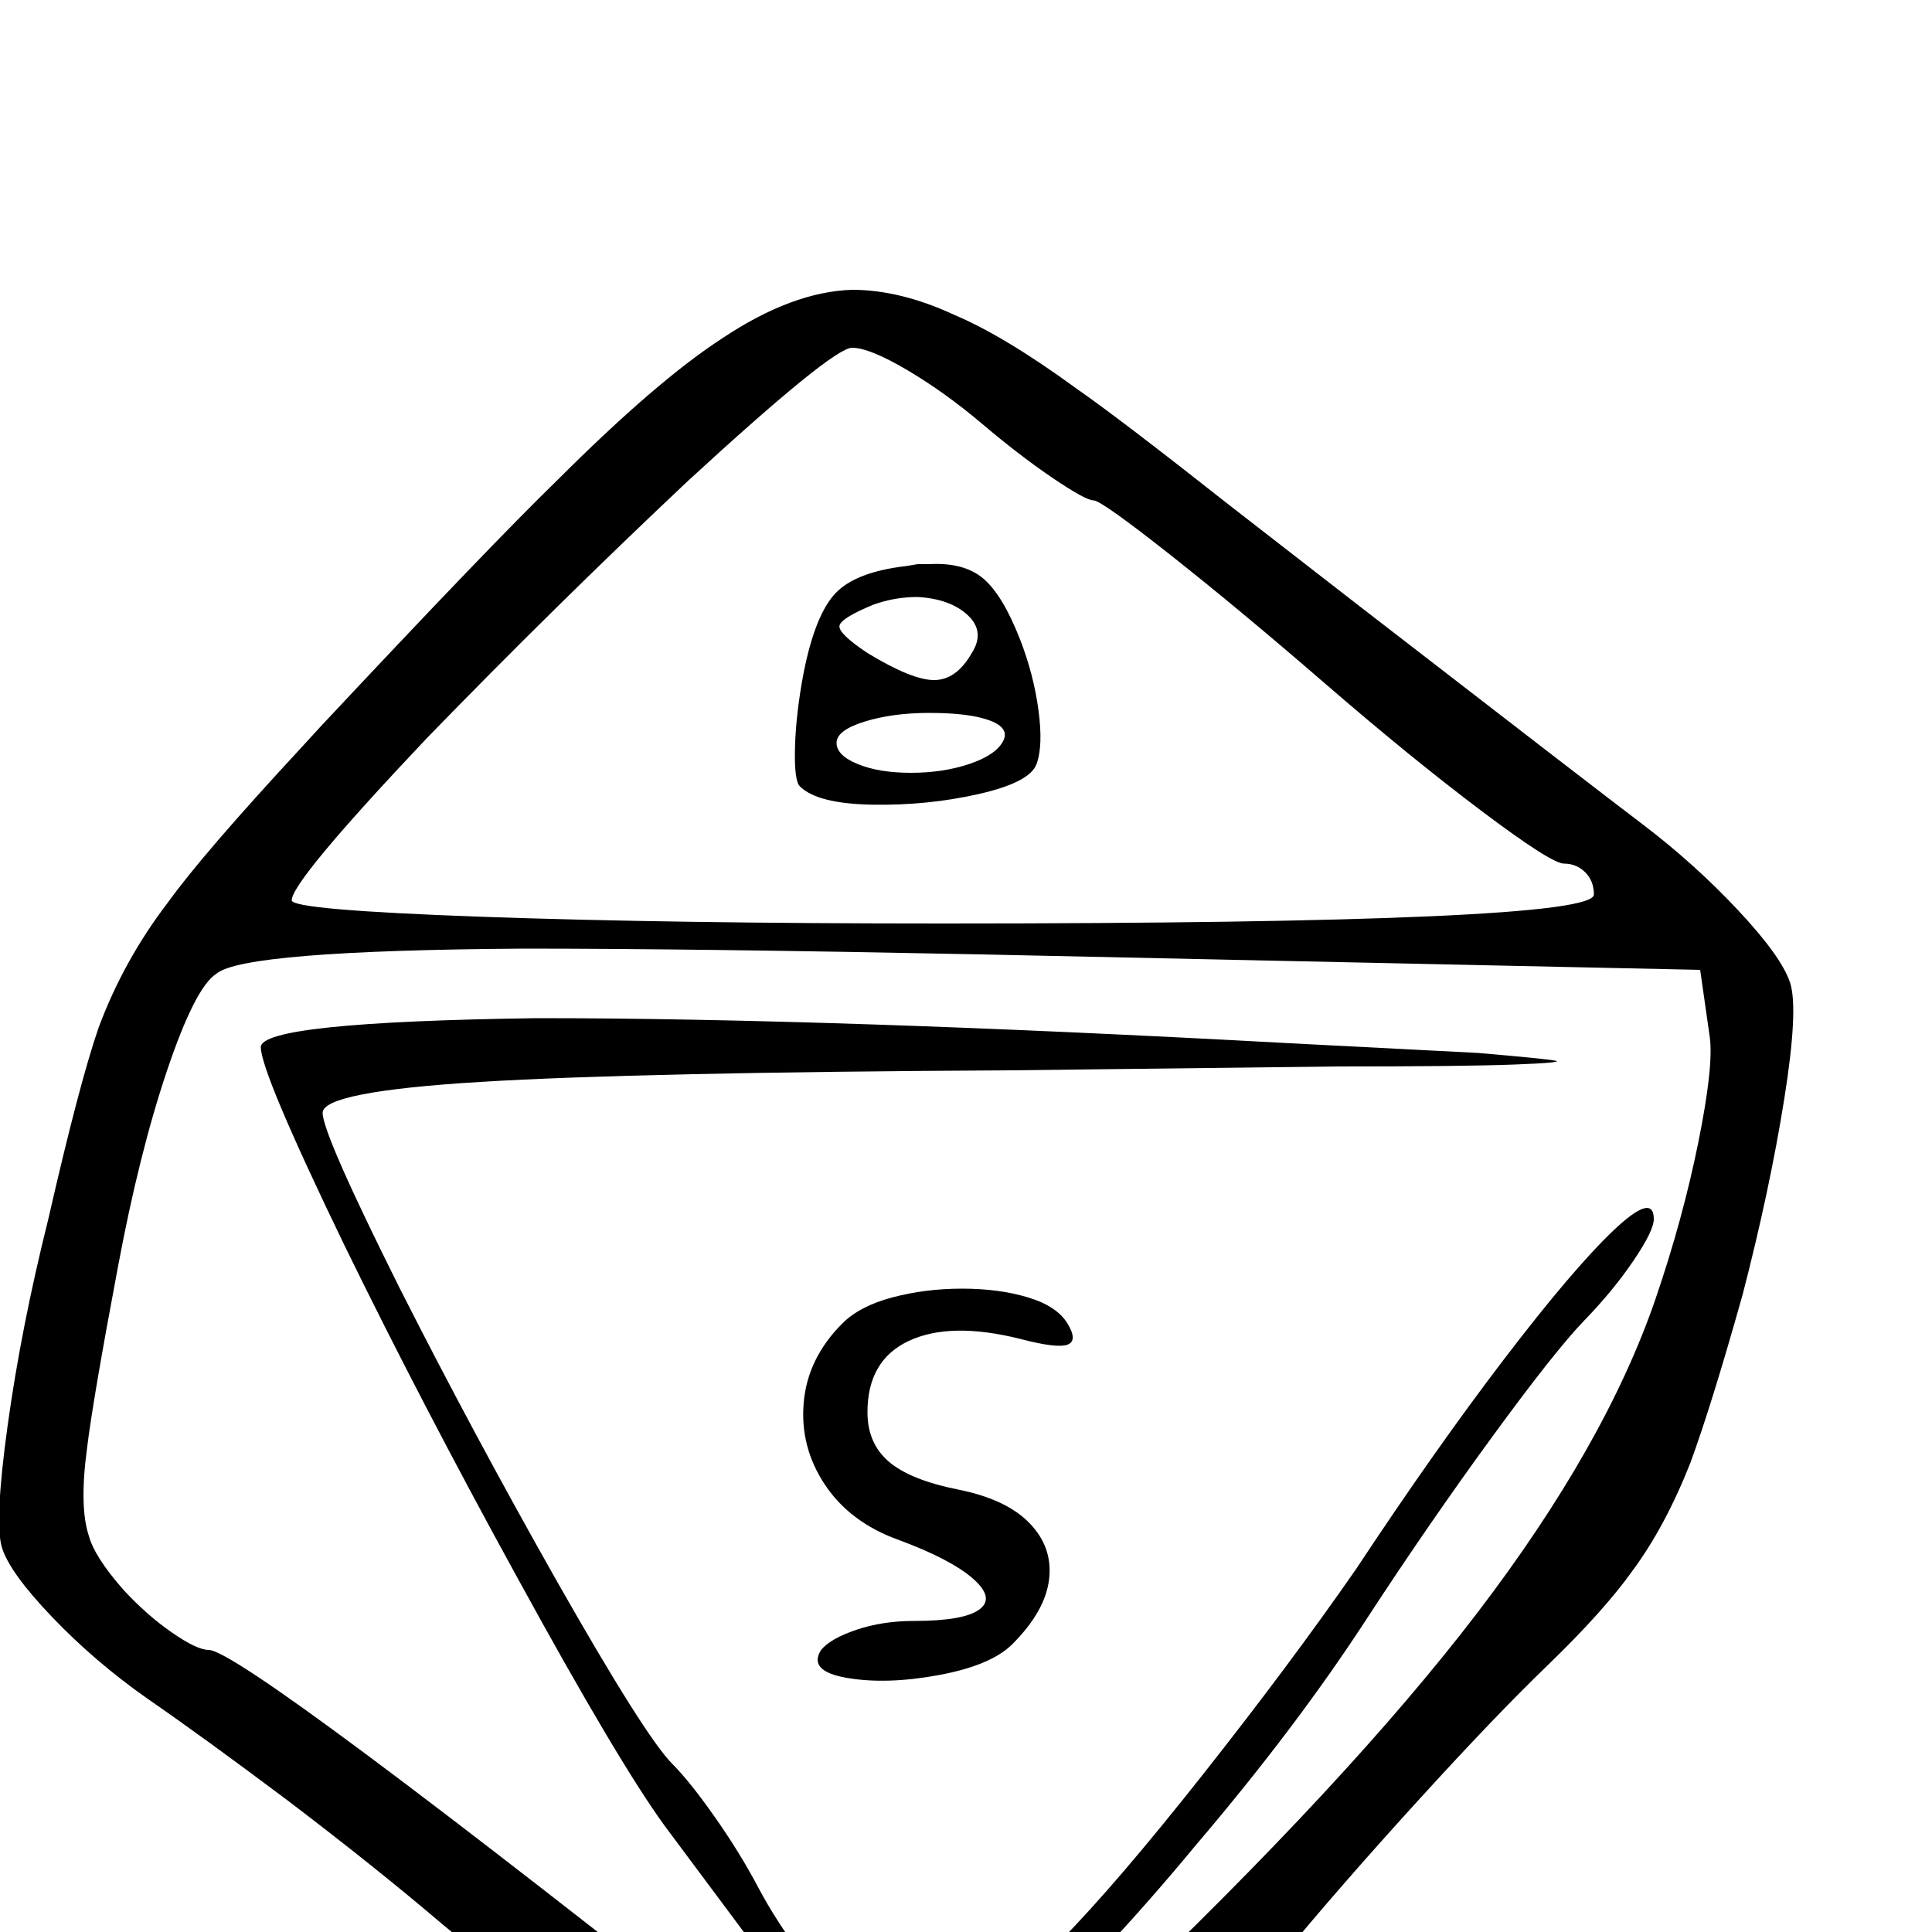
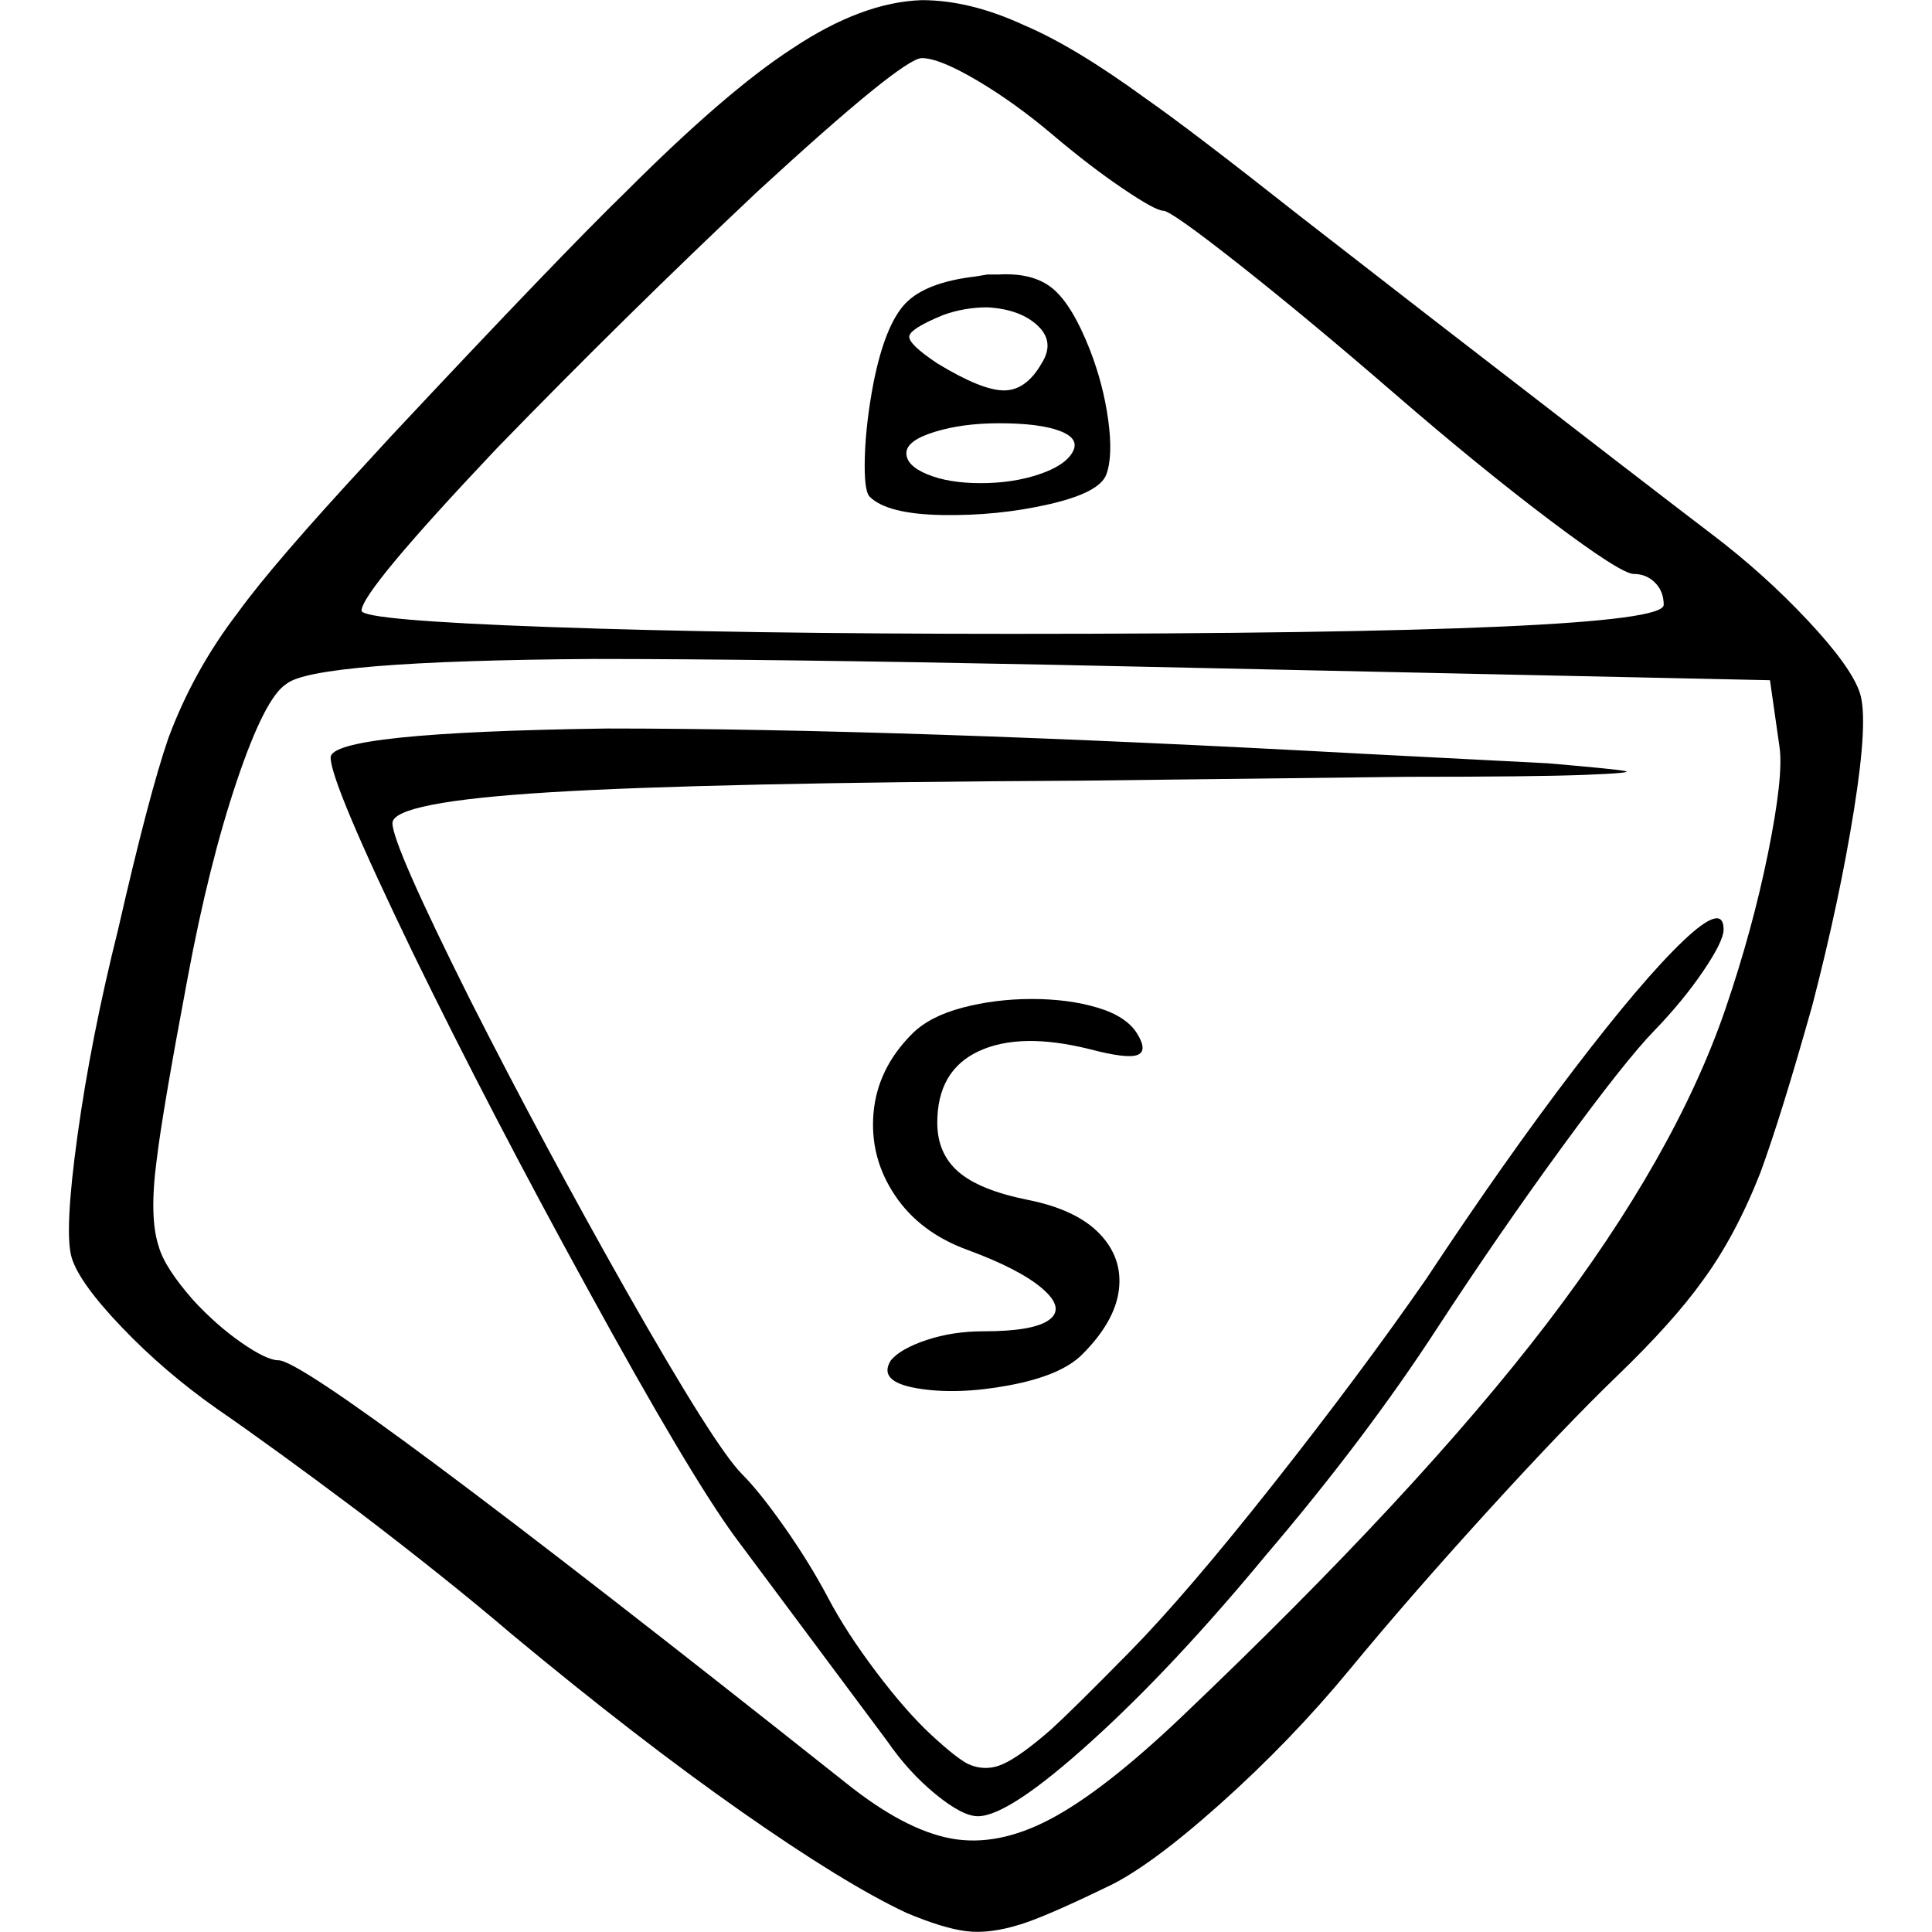
- <svg xmlns="http://www.w3.org/2000/svg" viewBox="0 -1000 1000 1000">
-   <path fill="#000000" d="M441 -850Q410 -849 374 -825Q340 -803 288 -751Q254 -718 166 -624L155 -612Q105 -558 87 -533Q64 -503 51 -468Q41 -439 25 -369Q11 -313 4 -262.5Q-3 -212 1 -199Q5 -186 27 -163Q49 -140 76 -121Q105 -101 149 -68Q195 -33 229 -4Q294 50 347.5 87.5Q401 125 433 140Q452 148 464 149.5Q476 151 492 146Q505 142 536 127Q558 117 595 84Q632 51 662.5 14Q693 -23 733.5 -67.5Q774 -112 801 -138Q830 -166 845 -187Q862 -210 875 -243Q886 -273 902 -330Q916 -384 923.5 -431Q931 -478 926.5 -491.5Q922 -505 899.5 -529Q877 -553 850 -573.5Q823 -594 704 -686L637 -738Q580 -783 557 -799Q520 -826 494 -837Q466 -850 441 -850ZM441 -820Q450 -820 469.5 -808.5Q489 -797 508.5 -780.5Q528 -764 545 -752.5Q562 -741 566 -741Q570 -741 605.5 -713Q641 -685 685.5 -646.5Q730 -608 766.5 -580.5Q803 -553 809.5 -553Q816 -553 820.5 -548.5Q825 -544 825 -537Q825 -522 488 -522Q347 -522 249 -525.5Q151 -529 151 -534Q151 -544 221 -618Q287 -686 356 -751Q431 -820 441 -820ZM481 -708Q479 -708 475 -708L469 -707Q443 -704 432.5 -693Q422 -682 416 -652Q412 -631 411.5 -613.5Q411 -596 414 -593Q423 -584 451.5 -583.5Q480 -583 506.5 -589Q533 -595 536.5 -604.5Q540 -614 537.5 -632.5Q535 -651 528 -669Q519 -692 509 -700.5Q499 -709 481 -708ZM475 -691Q492 -690 501 -681.5Q510 -673 503 -662Q495 -648 483.5 -648Q472 -648 449 -662Q434 -672 434.5 -676Q435 -680 452 -687Q463 -691 475 -691ZM481 -631Q502 -631 512.5 -627Q523 -623 519 -616Q515 -609 501.5 -604.5Q488 -600 471.5 -600Q455 -600 444 -604.5Q433 -609 433 -615.5Q433 -622 447.5 -626.5Q462 -631 481 -631ZM271 -509Q360 -509 508 -506L880 -498L885 -463Q887 -448 879 -408.5Q871 -369 857 -328Q831 -252 764.5 -165Q698 -78 575 39Q535 77 507.5 91.5Q480 106 456 101.5Q432 97 402 73Q126 -146 108 -146Q102 -146 89 -155Q76 -164 64 -177Q49 -194 46 -205Q41 -220 45 -250Q48 -275 61 -344Q72 -403 86.5 -446Q101 -489 112 -496Q126 -508 271 -509ZM278 -473Q135 -471 135 -458Q135 -445 178 -356Q218 -274 268 -183Q320 -88 344 -55L423 51Q434 67 448 78.5Q462 90 470 90Q486 90 529 51Q571 13 619 -45Q671 -106 708 -163Q740 -212 772.5 -256.5Q805 -301 820 -316.5Q835 -332 845.5 -347.5Q856 -363 856 -369Q856 -383 835 -363Q814 -343 778.5 -296.5Q743 -250 702 -188Q668 -139 623 -82Q578 -25 548.5 5Q519 35 508 45Q492 59 483 63Q474 67 465 63Q459 60 446 48Q433 36 417.5 15.5Q402 -5 392.5 -23Q383 -41 370 -59.5Q357 -78 348 -87Q334 -101 288 -182Q245 -258 207 -333Q167 -413 167 -424Q167 -435 248.5 -440Q330 -445 523 -446L692 -448Q758 -448 784 -449Q810 -450 805 -451Q800 -452 765 -455L668 -460Q430 -473 278 -473ZM498 -333Q479 -333 462 -328.5Q445 -324 436 -315Q418 -297 416 -274Q414 -251 427 -231.5Q440 -212 465 -203Q492 -193 503.5 -183Q515 -173 507 -167Q499 -161 473 -161Q457 -161 443.5 -156.5Q430 -152 425 -146Q418 -135 438.5 -131.5Q459 -128 486 -133Q513 -138 524 -149Q541 -166 543 -182.5Q545 -199 533 -211.5Q521 -224 496 -229Q471 -234 460 -243.5Q449 -253 449 -269Q449 -296 470.5 -306Q492 -316 528 -307Q547 -302 552.5 -304Q558 -306 552.5 -315Q547 -324 532 -328.5Q517 -333 498 -333Z" />
+ <svg xmlns="http://www.w3.org/2000/svg" viewBox="0 -1000 1000 1000" version="1.1" id="svg1568">
+   <defs id="defs1572" />
+   <path d="m 477.134,-999.923 q -31,1 -67,25 -34,22 -86,74 -34,33 -122,127 l -11,12 q -50,54 -68,79 -23,30 -36,65 -10,29 -26,99 -14,56 -21,106.5 -7,50.5 -3,63.5 4,13 26,36 22,23 49,42 29,20 73,53 46,35 80,64 65,54 118.5,91.5 53.5,37.5 85.5,52.5 19,8 31,9.5 12,1.5 28,-3.5 13,-4 44,-19 22,-10 59,-43 37,-33 67.5,-70 30.5,-37 71,-81.5 40.5,-44.5 67.5,-70.5 29,-28 44,-49 17,-23 30,-56 11,-30 27,-87 14,-54 21.5,-101 7.5,-47 3,-60.5 -4.5,-13.5 -27,-37.5 -22.5,-24 -49.5,-44.5 -27,-20.5 -146,-112.5 l -67,-52 q -57,-45 -80,-61 -37,-27 -63,-38 -28,-13 -53,-13 z m 0,30 q 9,0 28.5,11.5 19.5,11.5 39,28 19.5,16.5 36.5,28 17,11.5 21,11.5 4,0 39.5,28 35.5,28 80,66.5 44.5,38.5 81,66 36.5,27.5 43,27.5 6.5,0 11,4.5 4.5,4.5 4.5,11.5 0,15 -337,15 -141,0 -239,-3.5 -98,-3.5 -98,-8.5 0,-10 70,-84 66,-68 135,-133 75,-69 85,-69 z m 40,112 q -2,0 -6,0 l -6,1 q -26,3 -36.5,14 -10.5,11 -16.5,41 -4,21 -4.5,38.5 -0.5,17.5 2.5,20.5 9,9 37.5,9.5 28.5,0.5 55,-5.5 26.5,-6 30,-15.5 3.5,-9.5 1,-28 -2.5,-18.5 -9.5,-36.5 -9,-23 -19,-31.5 -10,-8.5 -28,-7.5 z m -6,17 q 17,1 26,9.5 9,8.5 2,19.5 -8,14 -19.5,14 -11.5,0 -34.5,-14 -15,-10 -14.5,-14 0.5,-4 17.5,-11 11,-4 23,-4 z m 6,60 q 21,0 31.5,4 10.5,4 6.5,11 -4,7 -17.5,11.5 -13.5,4.5 -30,4.5 -16.5,0 -27.5,-4.5 -11,-4.5 -11,-11 0,-6.5 14.5,-11 14.5,-4.5 33.5,-4.5 z m -210,122 q 89,0 237,3 l 372,8 5,35 q 2,15 -6,54.5 -8,39.5 -22,80.5 -26,76 -92.5,163 -66.5,87 -189.5,204 -40,38 -67.5,52.5 -27.5,14.5 -51.5,10 -24,-4.5 -54,-28.5 -276,-219 -294,-219 -6,0 -19,-9 -13,-9 -25,-22 -15,-17 -18,-28 -5,-15 -1,-45 3,-25 16,-94 11,-59 25.5,-102 14.5,-43 25.5,-50 14,-12 159,-13 z m 7,36 q -143,2 -143,15 0,13 43,102 40,82 90,173 52,95 76,128 l 79,106 q 11,16 25,27.5 14,11.5 22,11.5 16,0 59,-39 42,-38 90,-96 52,-61 89,-118 32,-49 64.5,-93.5 32.5,-44.5 47.5,-60 15,-15.5 25.5,-31 10.5,-15.5 10.5,-21.5 0,-14 -21,6 -21,20 -56.5,66.5 -35.5,46.5 -76.5,108.5 -34,49 -79,106 -45,57 -74.5,87 -29.5,30 -40.5,40 -16,14 -25,18 -9,4 -18,0 -6,-3 -19,-15 -13,-12 -28.5,-32.5 -15.5,-20.5 -25,-38.5 -9.5,-18 -22.5,-36.5 -13,-18.5 -22,-27.5 -14,-14 -60,-95 -43,-76 -81,-151 -40,-80 -40,-91 0,-11 81.5,-16 81.5,-5 274.5,-6 l 169,-2 q 66,0 92,-1 26,-1 21,-2 -5,-1 -40,-4 l -97,-5 q -238,-13 -390,-13 z m 220,140 q -19,0 -36,4.5 -17,4.5 -26,13.5 -18,18 -20,41 -2,23 11,42.5 13,19.5 38,28.5 27,10 38.5,20 11.5,10 3.5,16 -8,6 -34,6 -16,0 -29.5,4.5 -13.5,4.5 -18.5,10.5 -7,11 13.5,14.5 20.5,3.5 47.5,-1.5 27,-5 38,-16 17,-17 19,-33.5 2,-16.5 -10,-29 -12,-12.5 -37,-17.5 -25,-5 -36,-14.5 -11,-9.5 -11,-25.5 0,-27 21.5,-37 21.5,-10 57.5,-1 19,5 24.5,3 5.5,-2 0,-11 -5.5,-9 -20.5,-13.5 -15,-4.5 -34,-4.5 z" id="path1566" style="fill:#000000" />
</svg>
